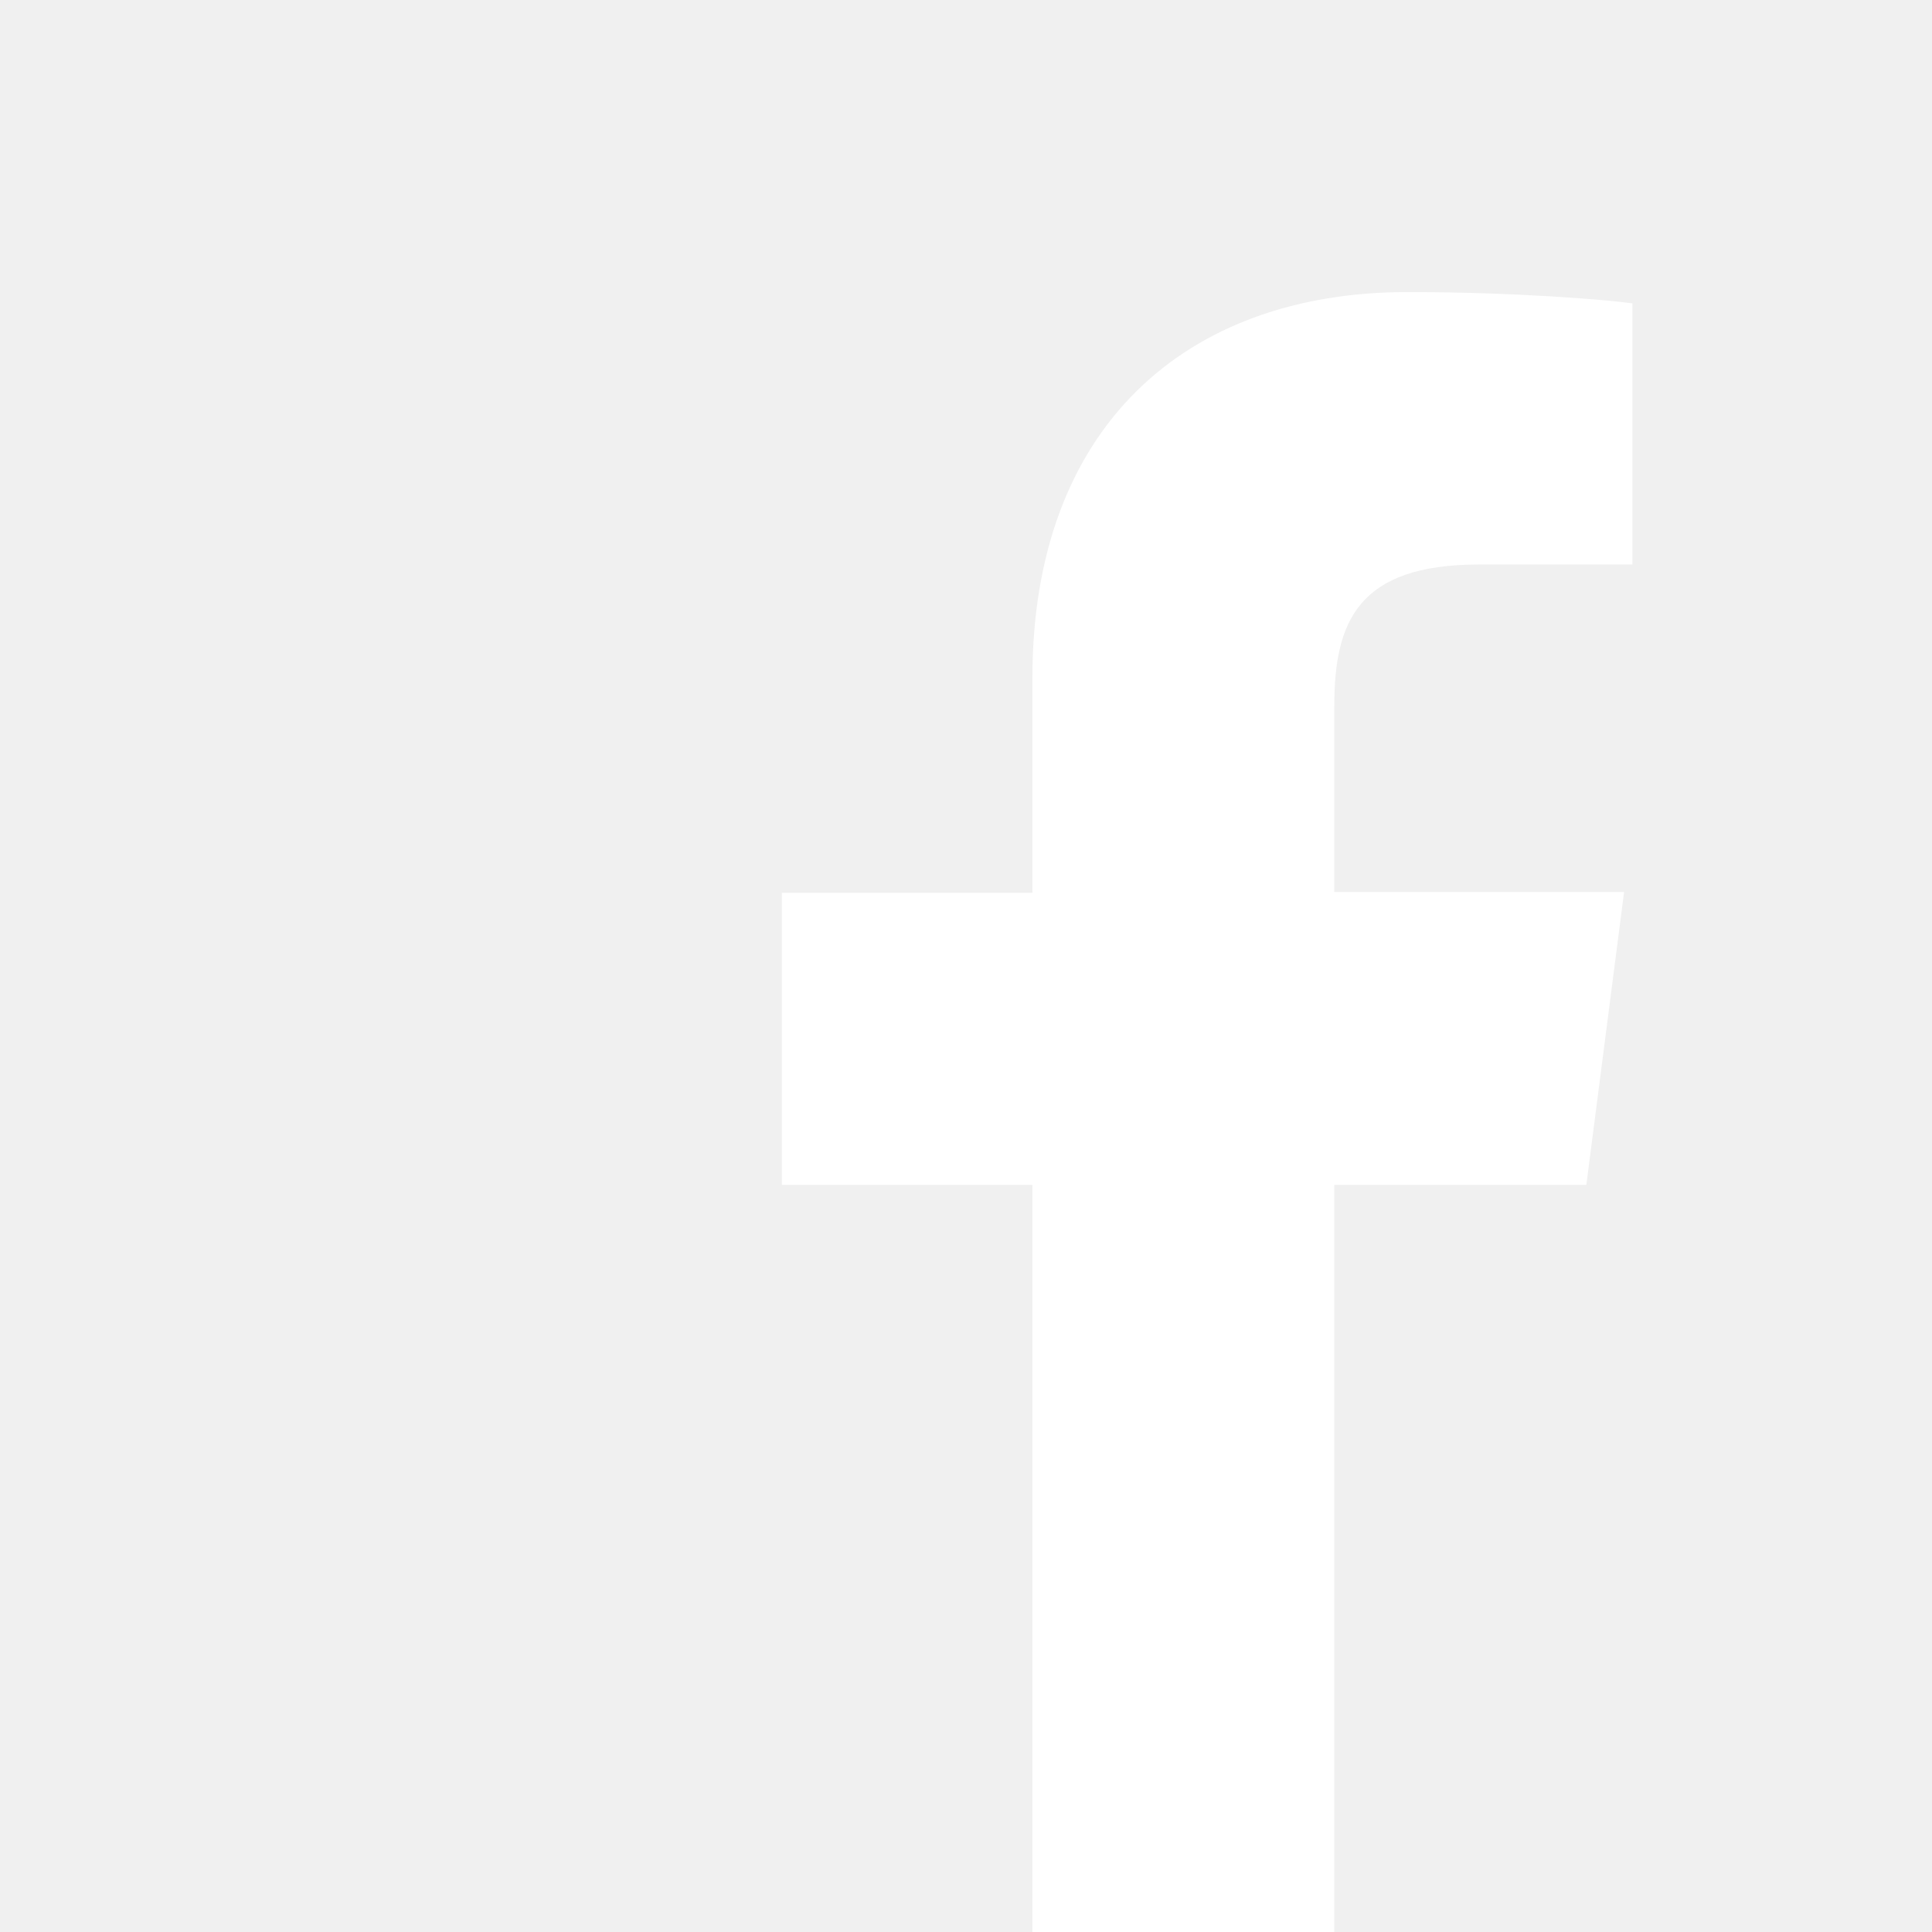
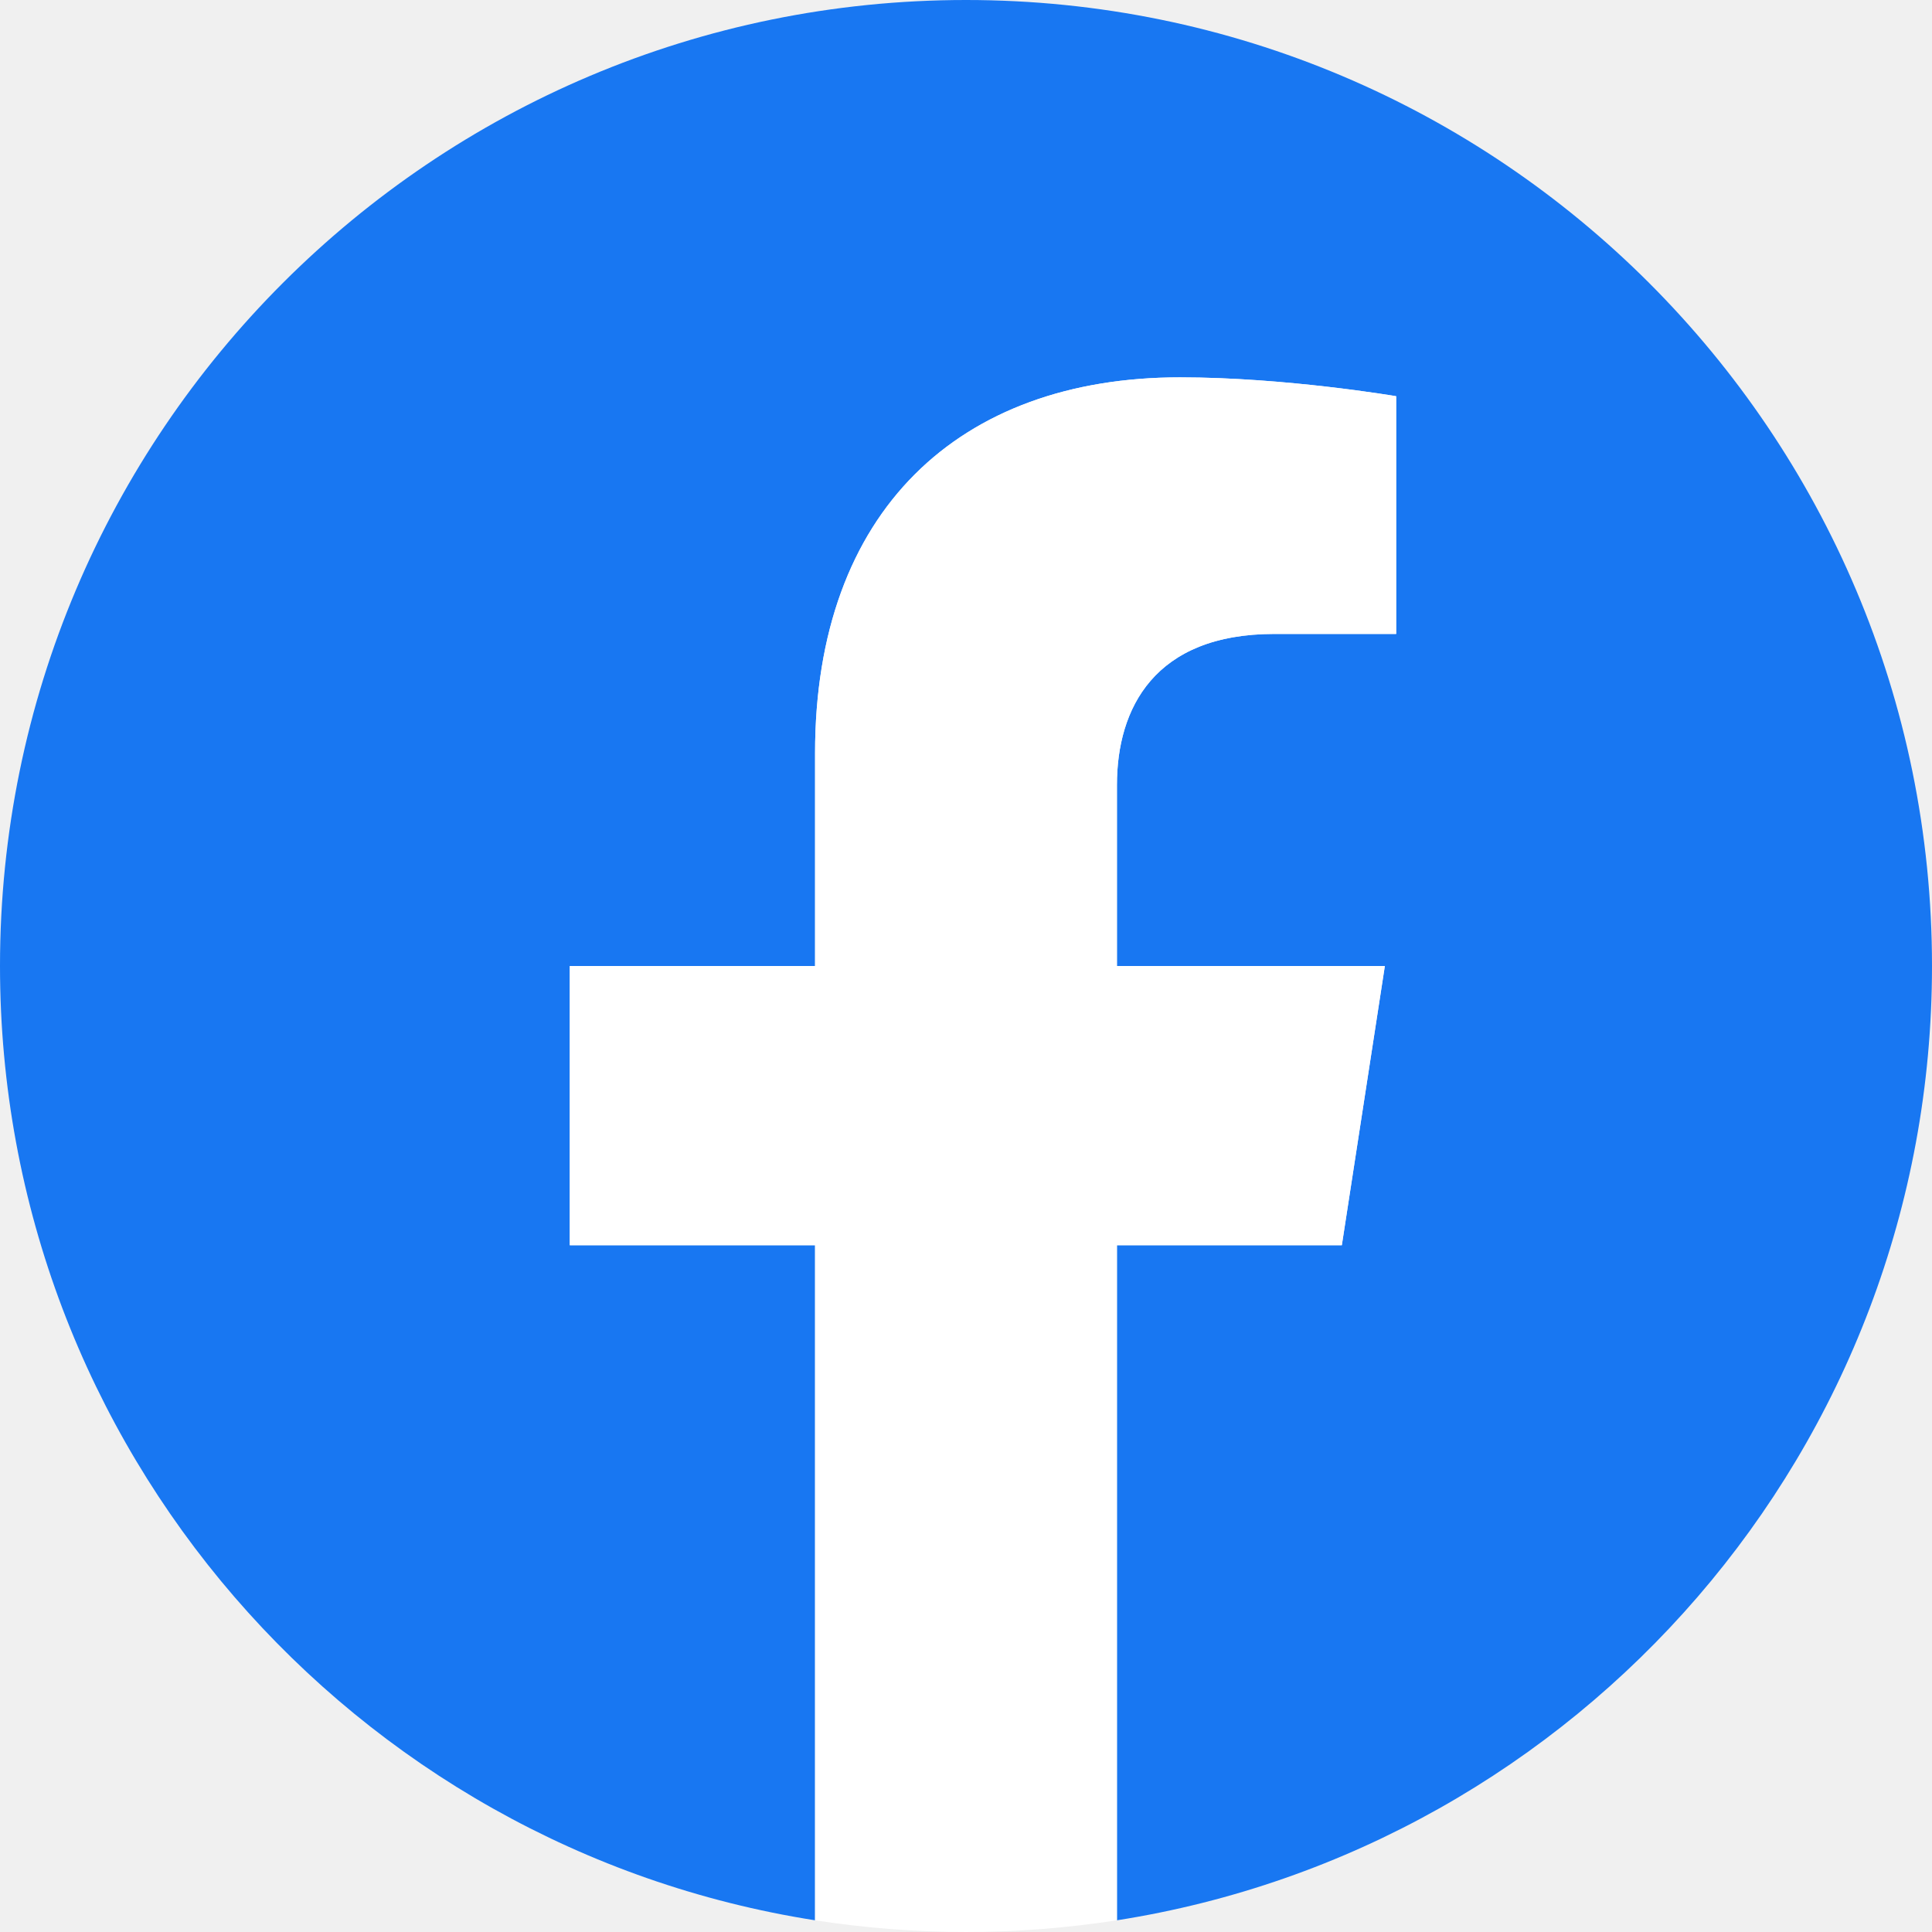
- <svg xmlns="http://www.w3.org/2000/svg" enable-background="new 0 0 256 256" height="256" viewBox="0 0 256 256" width="256">
-   <path d="m241.9 0h-227.8c-7.8 0-14.1 6.3-14.1 14.1v227.7c0 7.8 6.3 14.1 14.1 14.1h122.6v-99h-33.2v-38.8h33.2v-28.3c0-33.1 20.2-51.1 49.7-51.1 14.1 0 26.3 1 29.8 1.5v34.6h-20.3c-16.1 0-19.2 7.6-19.2 18.8v24.7h38.4l-5 38.8h-33.4v99h65.1c7.8 0 14.1-6.3 14.1-14.1v-227.9c.1-7.8-6.2-14.1-14-14.1z" fill="none" />
-   <path d="m176.8 256v-99h33.4l5-38.8h-38.4v-24.6c0-11.2 3.1-18.8 19.2-18.8h20.3v-34.6c-3.5-.5-15.7-1.5-29.8-1.5-29.5 0-49.7 18-49.7 51.1v28.5h-33.2v38.7h33.2v99z" fill="#fff" />
+ <svg xmlns="http://www.w3.org/2000/svg" enable-background="new 0 0 512 512" viewBox="0 0 512 512">
+   <path d="m512 256c0-141.4-114.6-256-256-256s-256 114.6-256 256c0 127.8 93.6 233.7 216 252.9v-178.9h-65v-74h65v-56.4c0-64.2 38.2-99.6 96.7-99.6 28 0 57.3 5 57.3 5v63h-32.3c-31.8 0-41.7 19.7-41.7 40v48h71l-11.4 74h-59.6v178.9c122.4-19.2 216-125.1 216-252.9z" fill="#1877f2" />
+   <path d="m355.6 330 11.4-74h-71v-48c0-20.2 9.9-40 41.7-40h32.3v-63s-29.3-5-57.3-5c-58.5 0-96.7 35.4-96.7 99.6v56.4h-65v74h65v178.9c13 2 26.4 3.1 40 3.1s27-1.1 40-3.1v-178.9z" fill="#fff" />
</svg>
